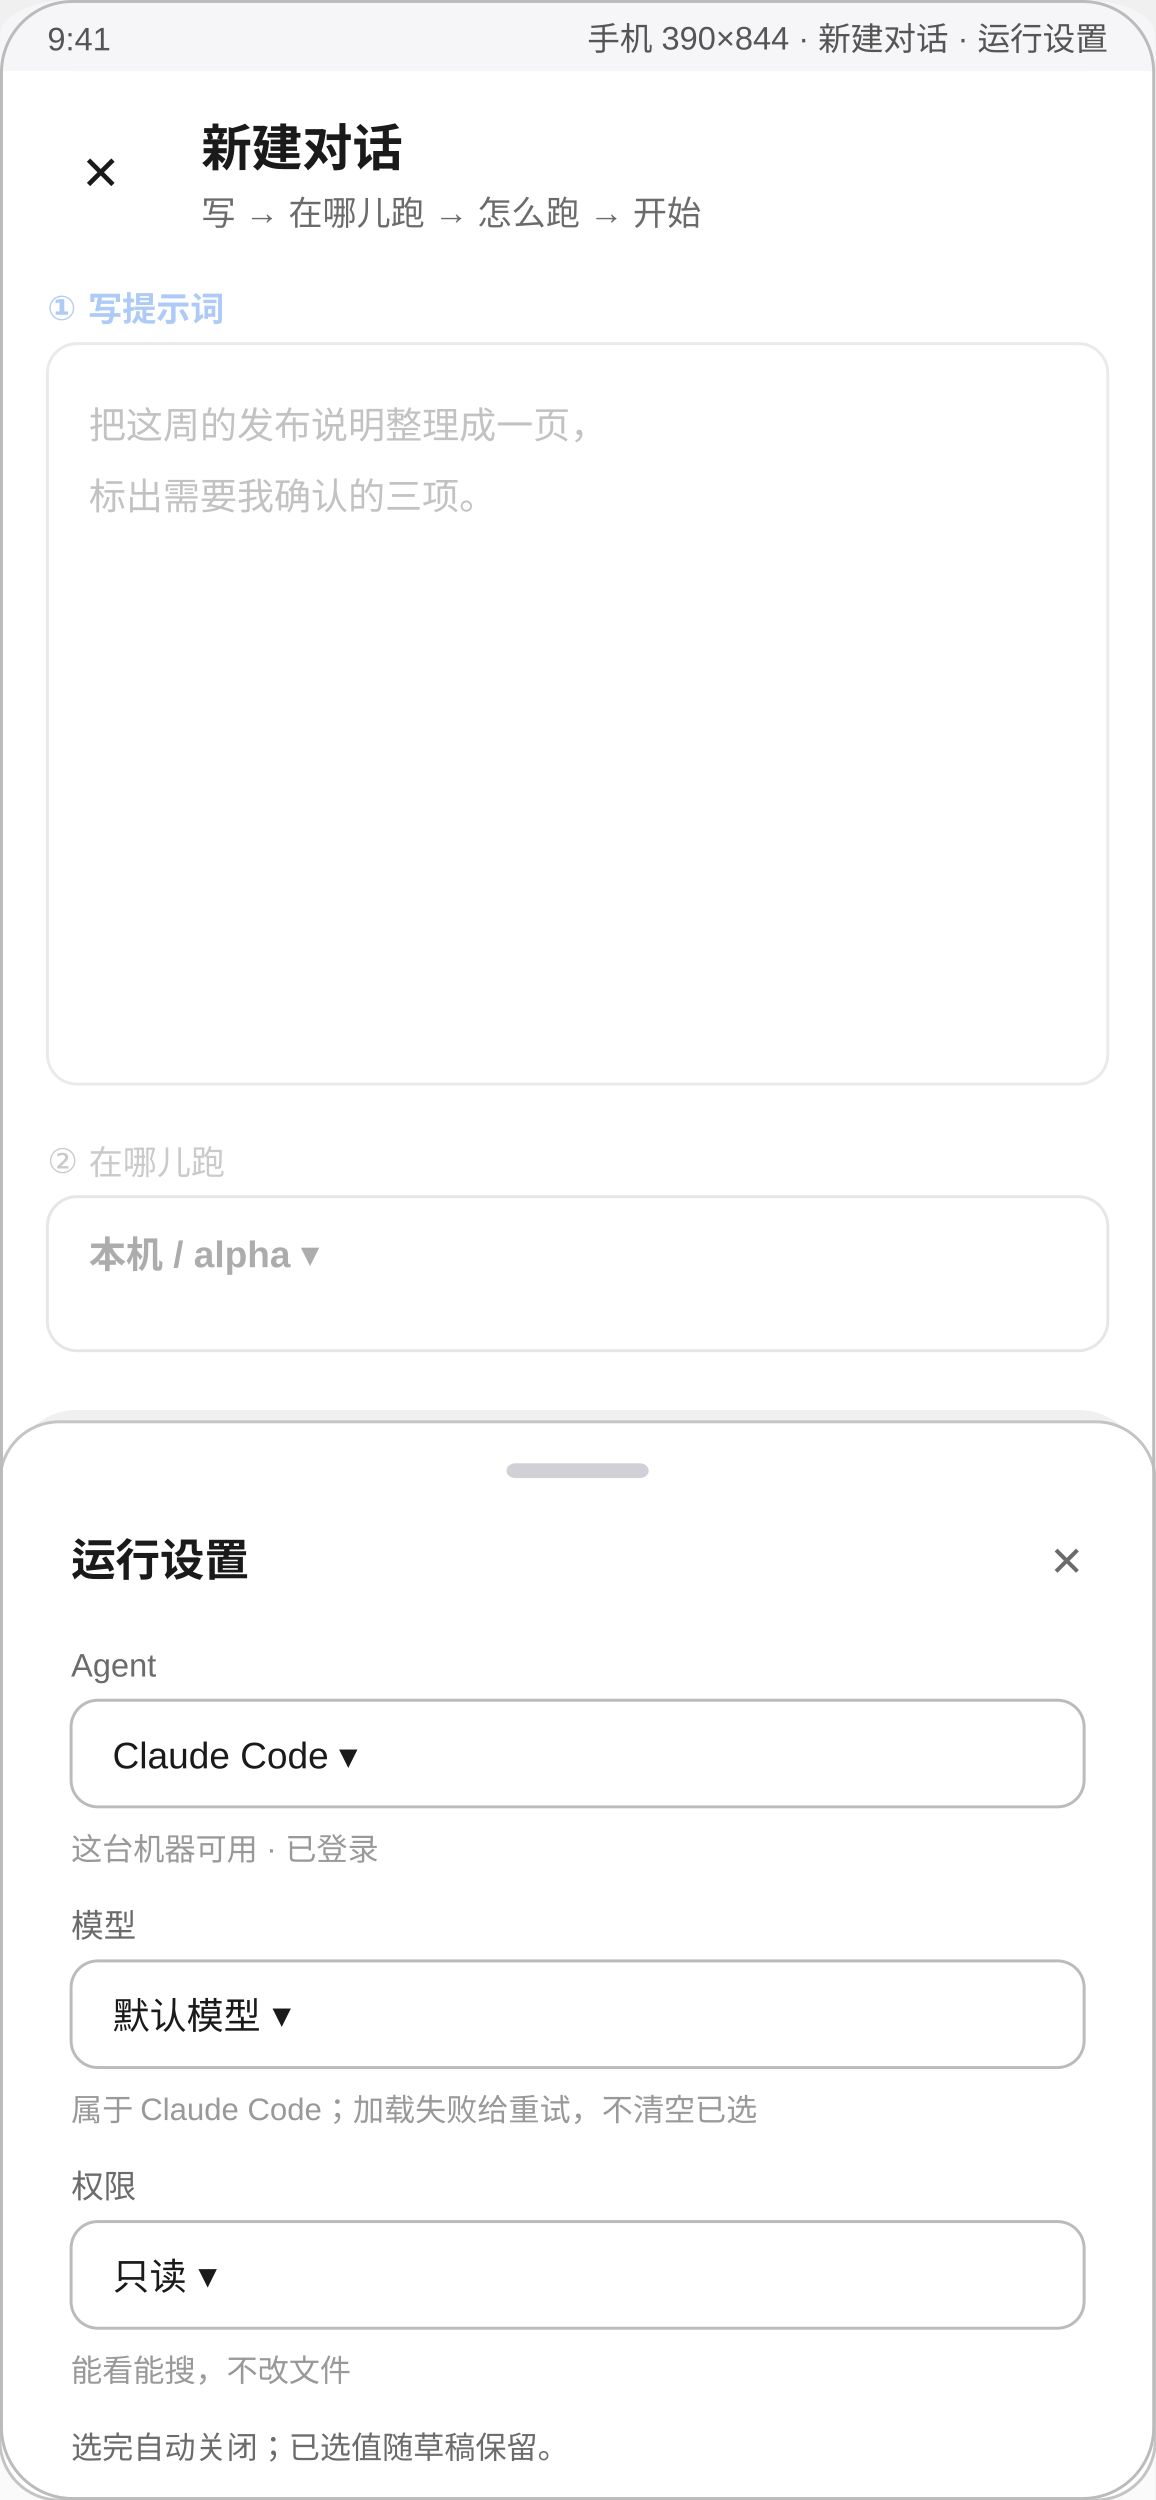
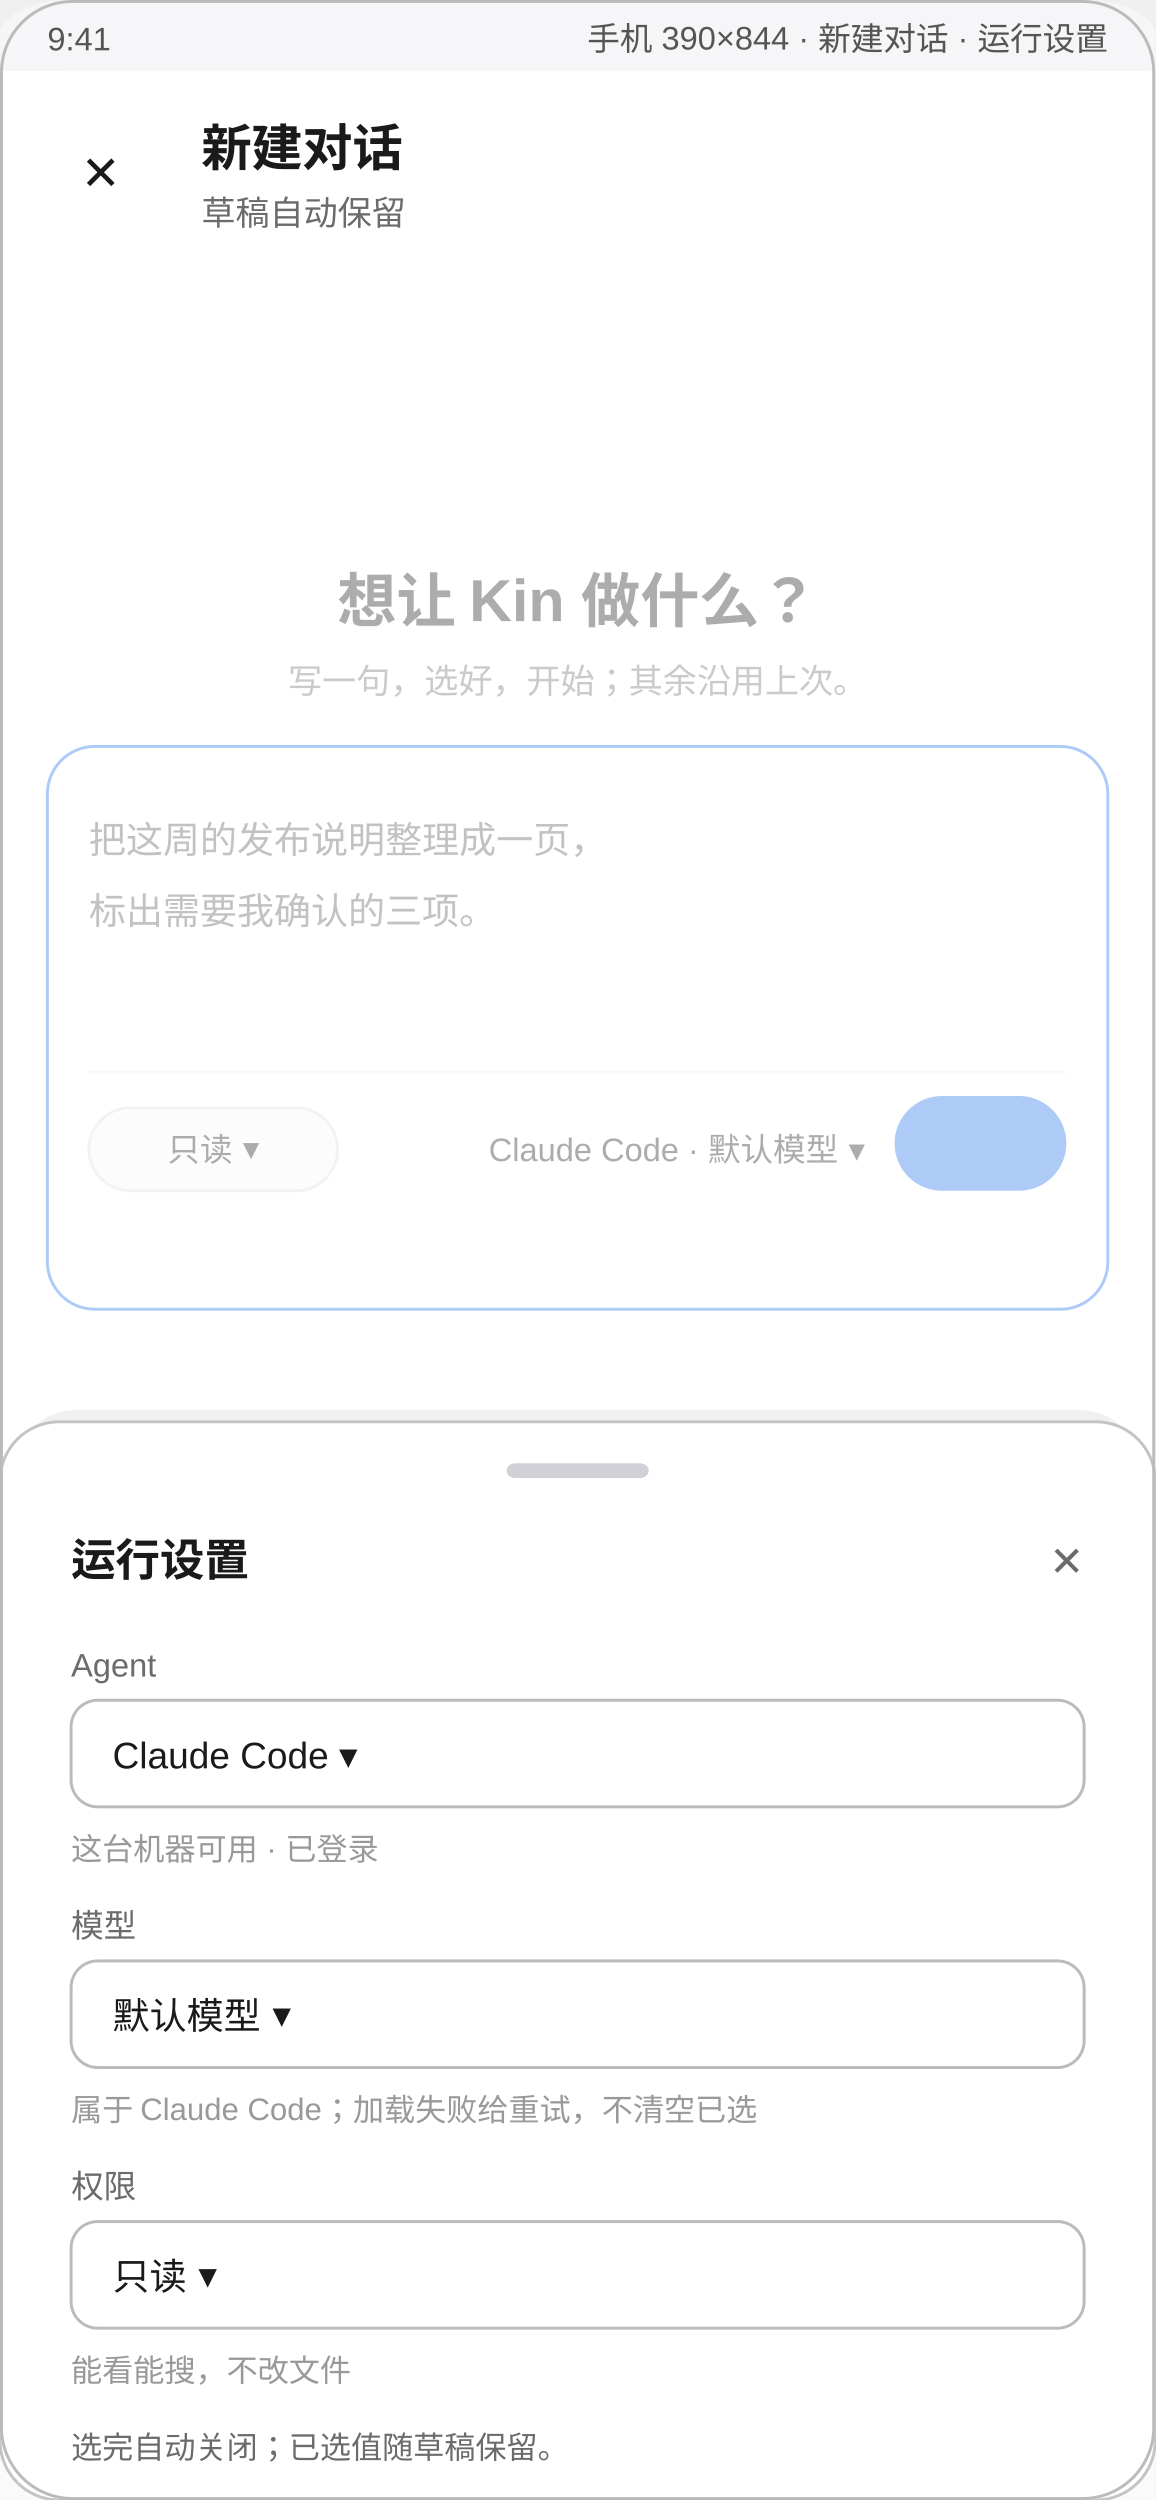
<svg xmlns="http://www.w3.org/2000/svg" width="390" height="844" viewBox="0 0 390 844">
  <g font-family="PingFang SC, Helvetica Neue, Arial, sans-serif">
    <rect width="390" height="844" fill="#ffffff" rx="24" />
    <rect width="390" height="24" fill="#f6f6f8" rx="24" />
    <rect y="14" width="390" height="10" fill="#f6f6f8" />
    <text x="16" y="17" font-size="11" fill="#555">9:41</text>
    <text x="374" y="17" font-size="11" fill="#555" text-anchor="end">手机 390×844 · 新建对话 · 运行设置</text>
    <rect x="12" y="36" width="44" height="44" rx="12" fill="#ffffff" />
    <text x="34" y="64" font-size="16" fill="#1a1a1a" text-anchor="middle">✕</text>
    <text x="68" y="56" font-size="17" fill="#1a1a1a" font-weight="600">新建对话</text>
-     <text x="68" y="76" font-size="11.5" fill="#6b6b6b">写 → 在哪儿跑 → 怎么跑 → 开始</text>
-     <text x="16" y="108" font-size="11.5" fill="#1f6feb" font-weight="600">① 写提示词</text>
-     <rect x="16" y="116" width="358" height="250" rx="10" fill="#ffffff" stroke="#c4c4c4" />
-     <text x="30" y="148" font-size="12.5" fill="#555">把这周的发布说明整理成一页，</text>
-     <text x="30" y="172" font-size="12.5" fill="#555">标出需要我确认的三项。</text>
-     <text x="16" y="396" font-size="11.5" fill="#6b6b6b">② 在哪儿跑</text>
-     <rect x="16" y="404" width="358" height="52" rx="10" fill="#ffffff" stroke="#bbbbbb" />
-     <text x="30" y="428" font-size="12.5" fill="#1a1a1a" font-weight="600">本机 / alpha ▾</text>
-     <rect x="16" y="722" width="358" height="46" rx="12" fill="#1f6feb" />
+     <text x="68" y="76" font-size="11.5" fill="#6b6b6b">草稿自动保留</text>
+     <text x="195" y="210" font-size="20" fill="#1a1a1a" font-weight="600" text-anchor="middle">想让 Kin 做什么？</text>
+     <text x="195" y="234" font-size="11.5" fill="#6b6b6b" text-anchor="middle">写一句，选好，开始；其余沿用上次。</text>
+     <rect x="16" y="252" width="358" height="190" rx="16" fill="#ffffff" stroke="#1f6feb" />
+     <text x="30" y="288" font-size="12.5" fill="#555">把这周的发布说明整理成一页，</text>
+     <text x="30" y="312" font-size="12.5" fill="#555">标出需要我确认的三项。</text>
+     <line x1="30" y1="362" x2="360" y2="362" stroke="#eeeeee" />
+     <rect x="30" y="374" width="84" height="28" rx="14" fill="#f6f6f8" stroke="#dddddd" />
+     <text x="72" y="392" font-size="11" fill="#1a1a1a" text-anchor="middle">只读 ▾</text>
+     <text x="292" y="392" font-size="11" fill="#1a1a1a" text-anchor="end">Claude Code · 默认模型 ▾</text>
+     <rect x="302" y="370" width="58" height="32" rx="16" fill="#1f6feb" />
    <rect x="0" y="90" width="390" height="754" fill="#ffffff" fill-opacity="0.64" />
    <rect x="4" y="476" width="382" height="368" rx="22" fill="#000000" fill-opacity="0.06" />
    <rect x="0" y="480" width="390" height="364" rx="20" fill="#ffffff" stroke="#c4c4c4" />
    <rect x="171" y="494" width="48" height="5" rx="3" fill="#d0d0d6" />
    <text x="24" y="532" font-size="15" fill="#1a1a1a" font-weight="600">运行设置</text>
    <text x="366" y="532" font-size="14" fill="#6b6b6b" text-anchor="end">✕</text>
    <text x="24" y="566" font-size="11" fill="#6b6b6b">Agent</text>
    <rect x="24" y="574" width="342" height="36" rx="9" fill="#ffffff" stroke="#bbbbbb" />
    <text x="38" y="597" font-size="12.5" fill="#1a1a1a">Claude Code ▾</text>
    <text x="24" y="628" font-size="10.5" fill="#999">这台机器可用 · 已登录</text>
    <text x="24" y="654" font-size="11" fill="#6b6b6b">模型</text>
    <rect x="24" y="662" width="342" height="36" rx="9" fill="#ffffff" stroke="#bbbbbb" />
    <text x="38" y="685" font-size="12.5" fill="#1a1a1a">默认模型 ▾</text>
    <text x="24" y="716" font-size="10.5" fill="#999">属于 Claude Code；加载失败给重试，不清空已选</text>
    <text x="24" y="742" font-size="11" fill="#6b6b6b">权限</text>
    <rect x="24" y="750" width="342" height="36" rx="9" fill="#ffffff" stroke="#bbbbbb" />
    <text x="38" y="773" font-size="12.5" fill="#1a1a1a">只读 ▾</text>
    <text x="24" y="804" font-size="10.5" fill="#999">能看能搜，不改文件</text>
    <text x="24" y="830" font-size="10.5" fill="#6b6b6b">选完自动关闭；已选值随草稿保留。</text>
    <rect x="0.5" y="0.5" width="389" height="843" fill="none" rx="24" stroke="#bbbbbb" />
  </g>
</svg>
